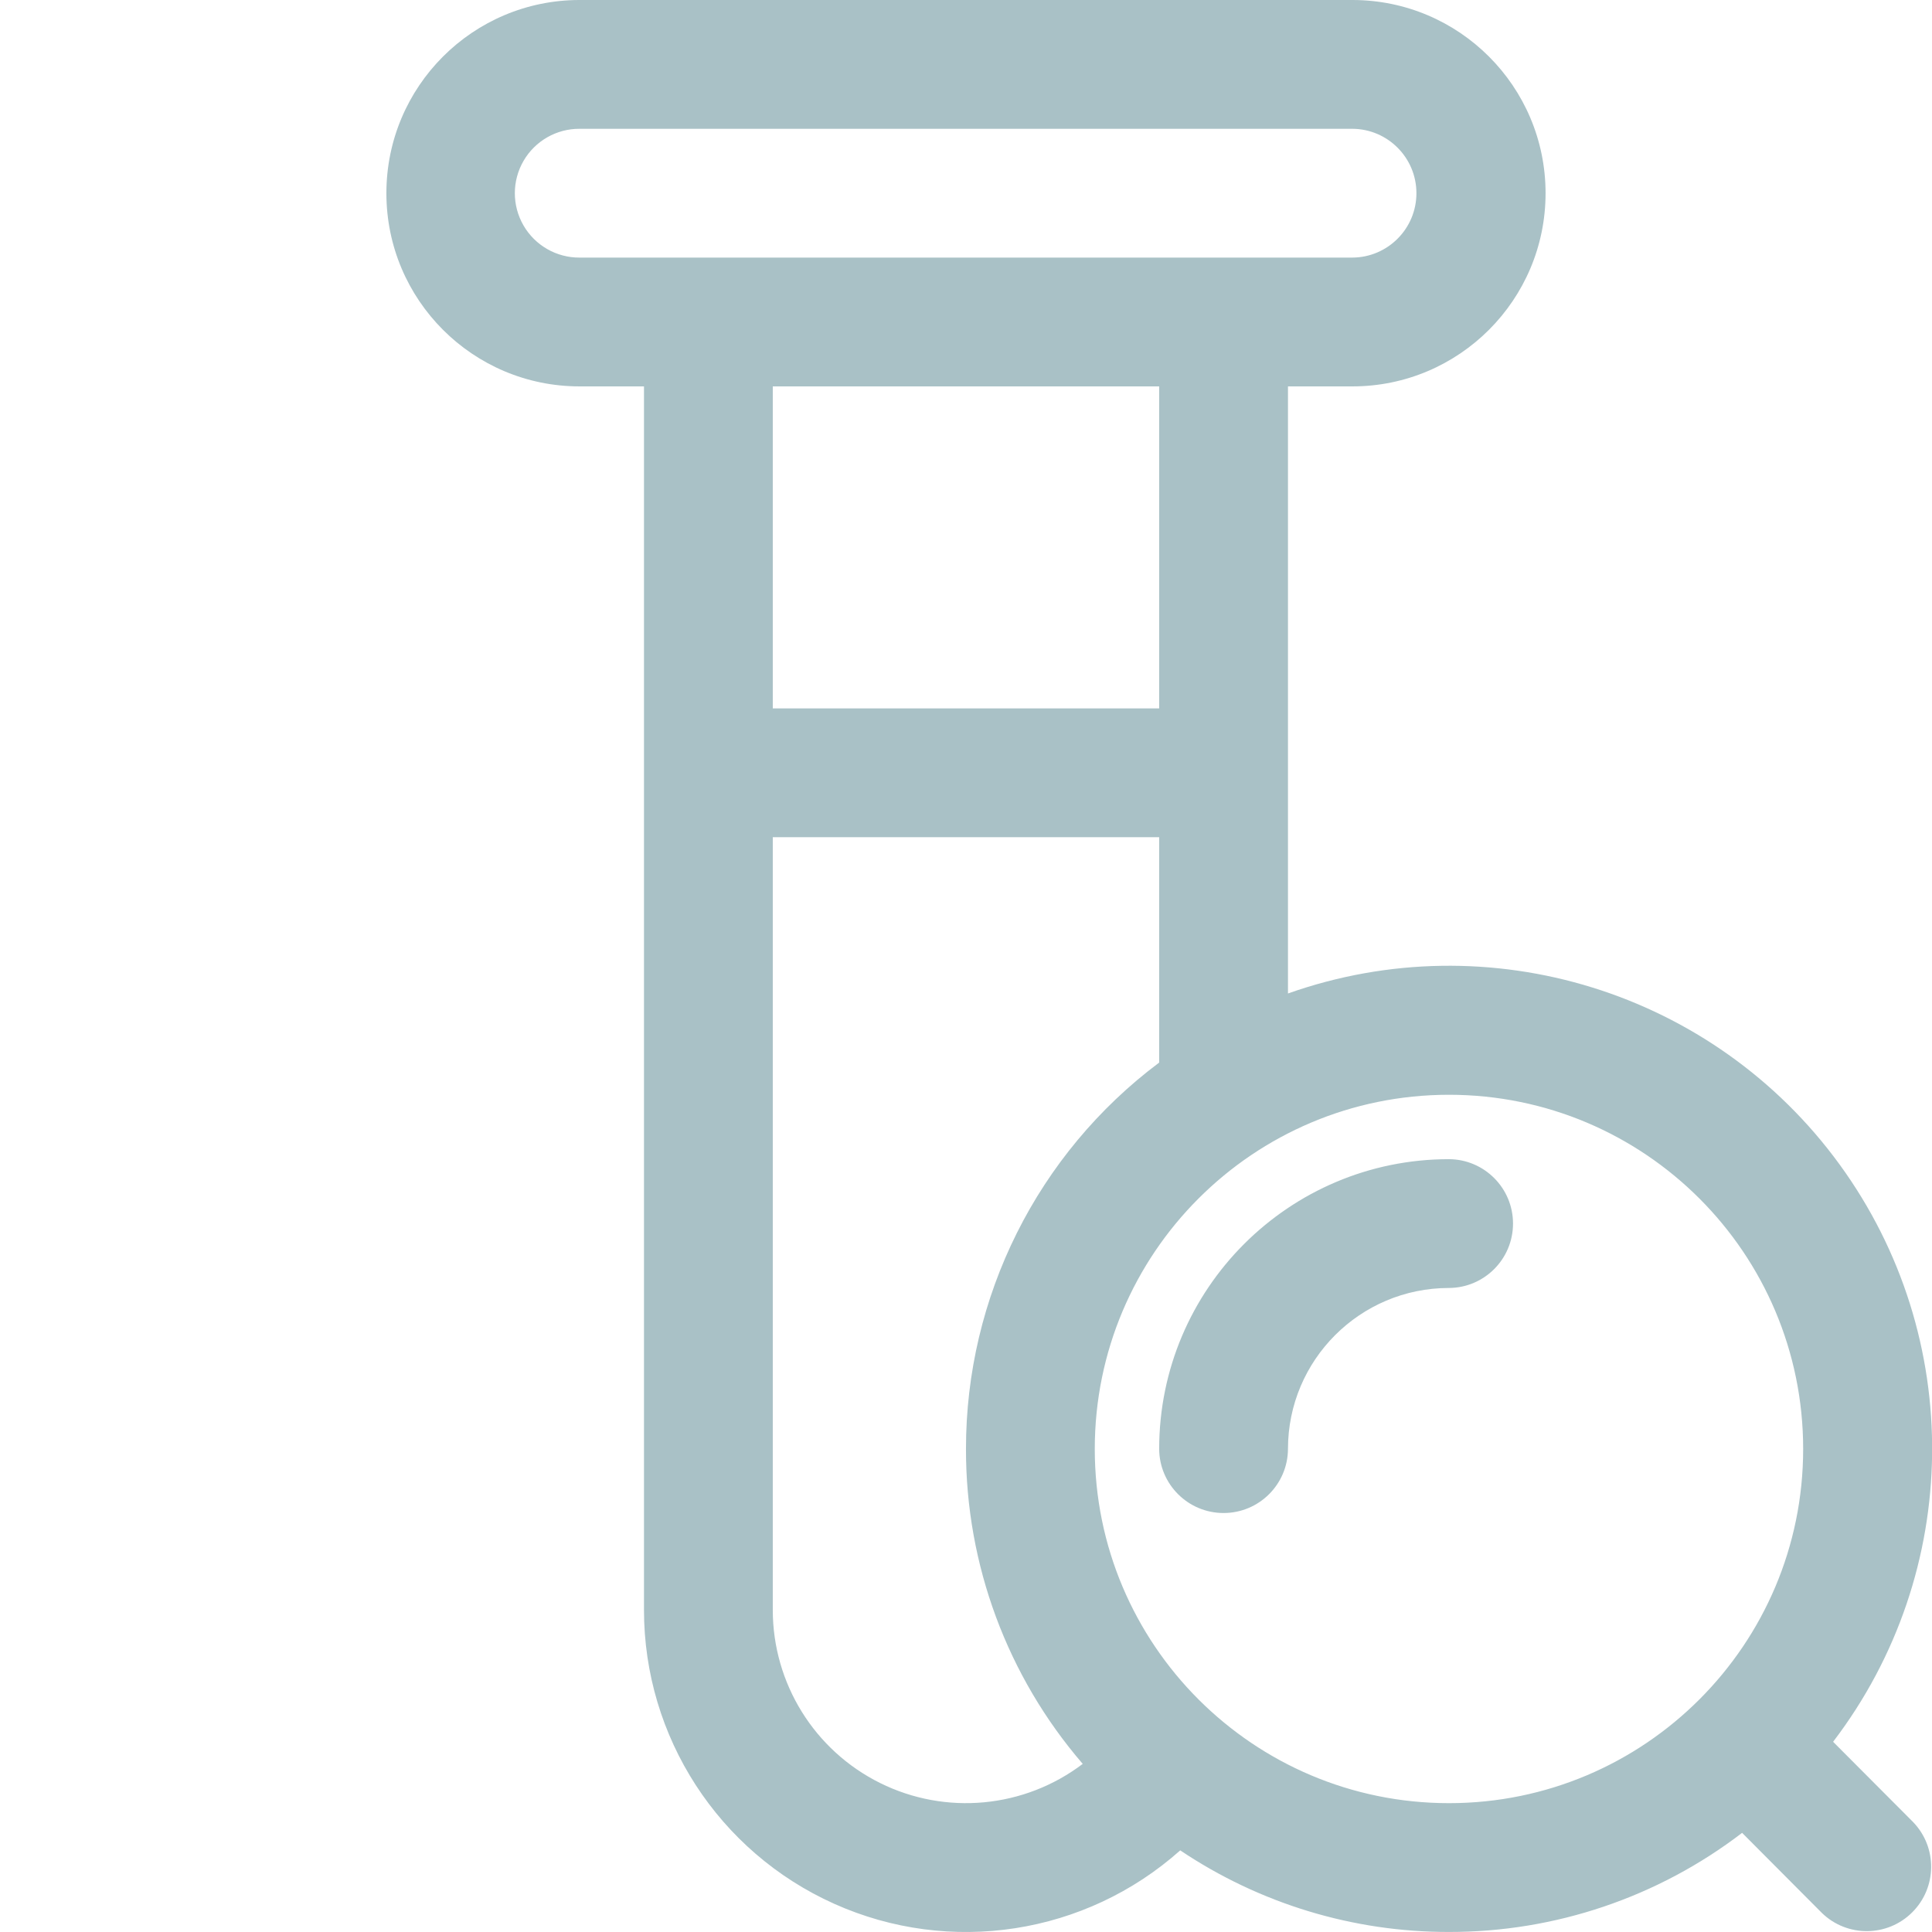
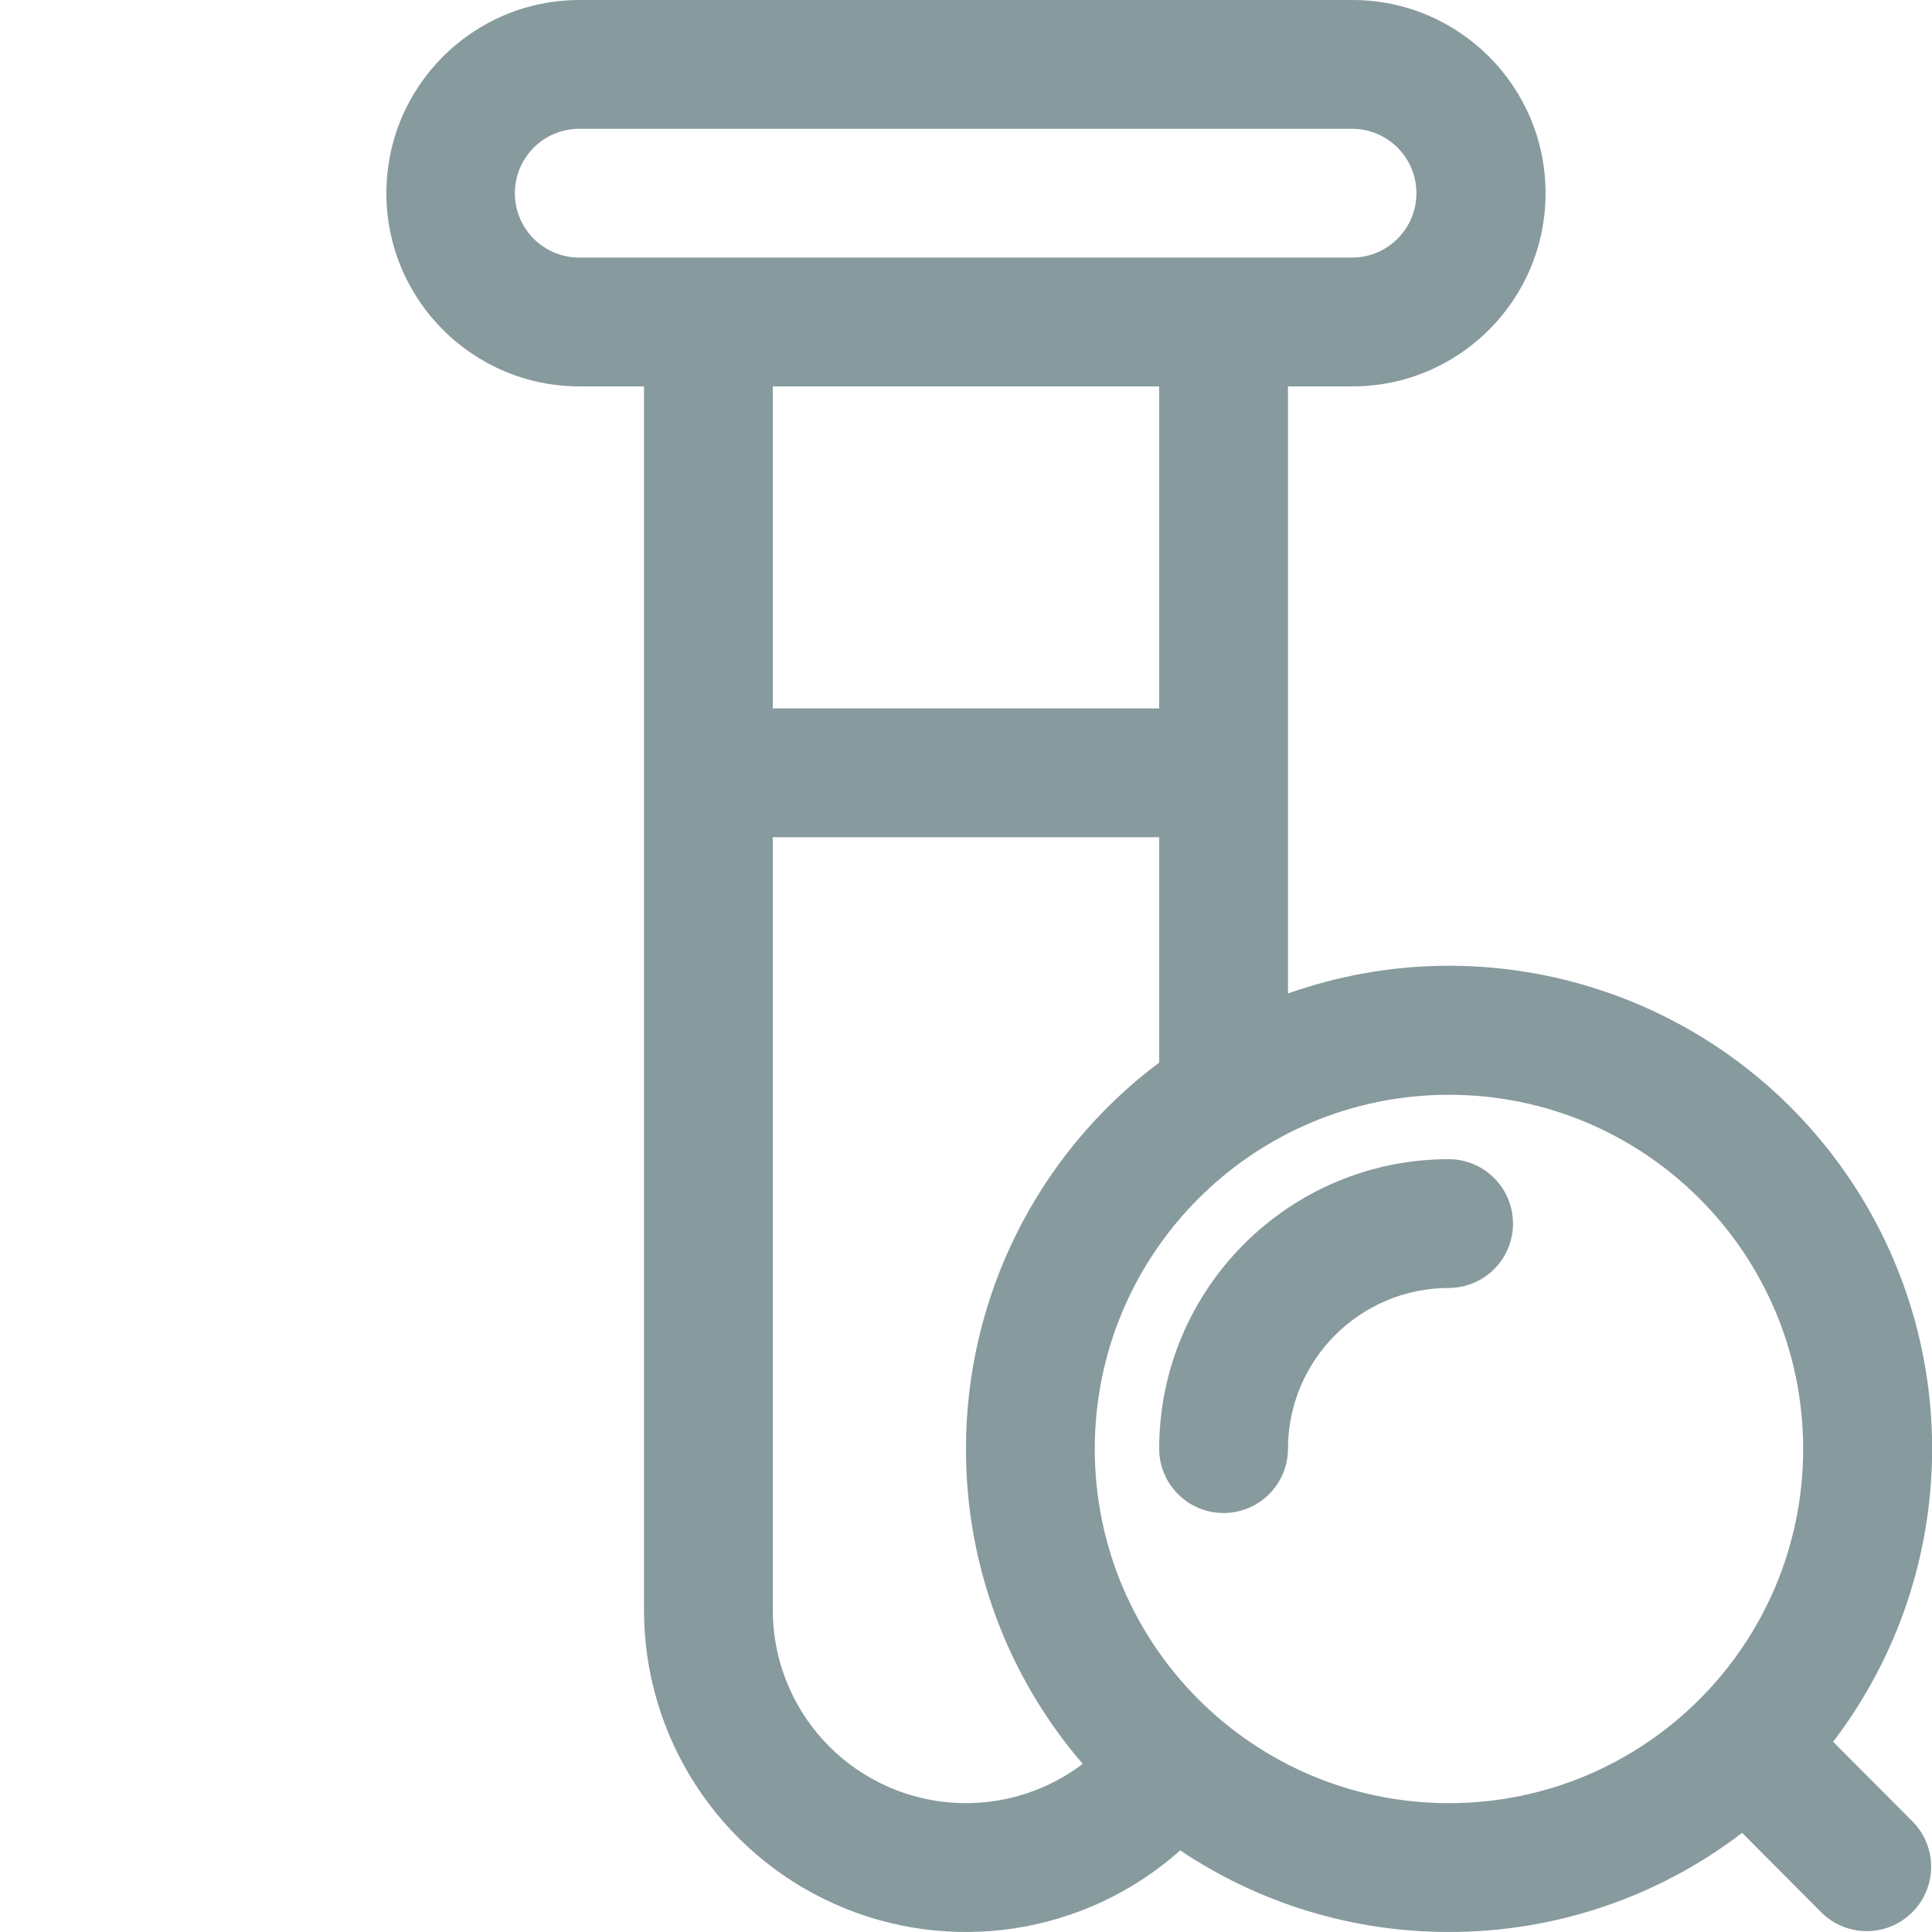
<svg xmlns="http://www.w3.org/2000/svg" t="1744289122161" class="icon" viewBox="0 0 1024 1024" version="1.1" p-id="7425" width="200" height="200">
-   <path d="M971.584 923.184l42.427 42.563a34.133 34.133 0 0 1-48.332 48.195l-42.324-42.495A254.868 254.868 0 0 1 767.983 1023.978a254.8 254.8 0 0 1-142.435-43.246A170.663 170.663 0 0 1 341.326 853.315V204.796H307.193a102.398 102.398 0 1 1 0-204.796h409.591a102.398 102.398 0 0 1 0 204.796h-34.133v321.768a255.994 255.994 0 0 1 288.932 396.621z m-397.713 11.707A254.97 254.97 0 0 1 511.989 767.983a255.619 255.619 0 0 1 102.398-204.796V443.724h-204.796v409.591a102.398 102.398 0 0 0 164.28 81.577zM307.193 136.53h409.591a34.133 34.133 0 0 0 0-68.265H307.193a34.133 34.133 0 1 0 0 68.265z m102.398 238.928h204.796V204.796h-204.796v170.663z m358.392 580.254a187.729 187.729 0 1 0 0-375.459 187.729 187.729 0 0 0 0 375.459z m0-341.326a34.133 34.133 0 0 1 0 68.265 85.331 85.331 0 0 0-85.331 85.331 34.133 34.133 0 0 1-68.265 0 153.597 153.597 0 0 1 153.597-153.597z" fill="#A9C1C6" p-id="7426" />
+   <path d="M971.584 923.184l42.427 42.563a34.133 34.133 0 0 1-48.332 48.195l-42.324-42.495A254.868 254.868 0 0 1 767.983 1023.978a254.8 254.8 0 0 1-142.435-43.246A170.663 170.663 0 0 1 341.326 853.315V204.796H307.193a102.398 102.398 0 1 1 0-204.796h409.591a102.398 102.398 0 0 1 0 204.796h-34.133v321.768a255.994 255.994 0 0 1 288.932 396.621z m-397.713 11.707A254.97 254.97 0 0 1 511.989 767.983a255.619 255.619 0 0 1 102.398-204.796V443.724h-204.796v409.591a102.398 102.398 0 0 0 164.28 81.577zM307.193 136.53h409.591a34.133 34.133 0 0 0 0-68.265H307.193a34.133 34.133 0 1 0 0 68.265z m102.398 238.928h204.796V204.796h-204.796v170.663z m358.392 580.254a187.729 187.729 0 1 0 0-375.459 187.729 187.729 0 0 0 0 375.459z m0-341.326a34.133 34.133 0 0 1 0 68.265 85.331 85.331 0 0 0-85.331 85.331 34.133 34.133 0 0 1-68.265 0 153.597 153.597 0 0 1 153.597-153.597z" fill="#879A9E" p-id="7426" />
</svg>
